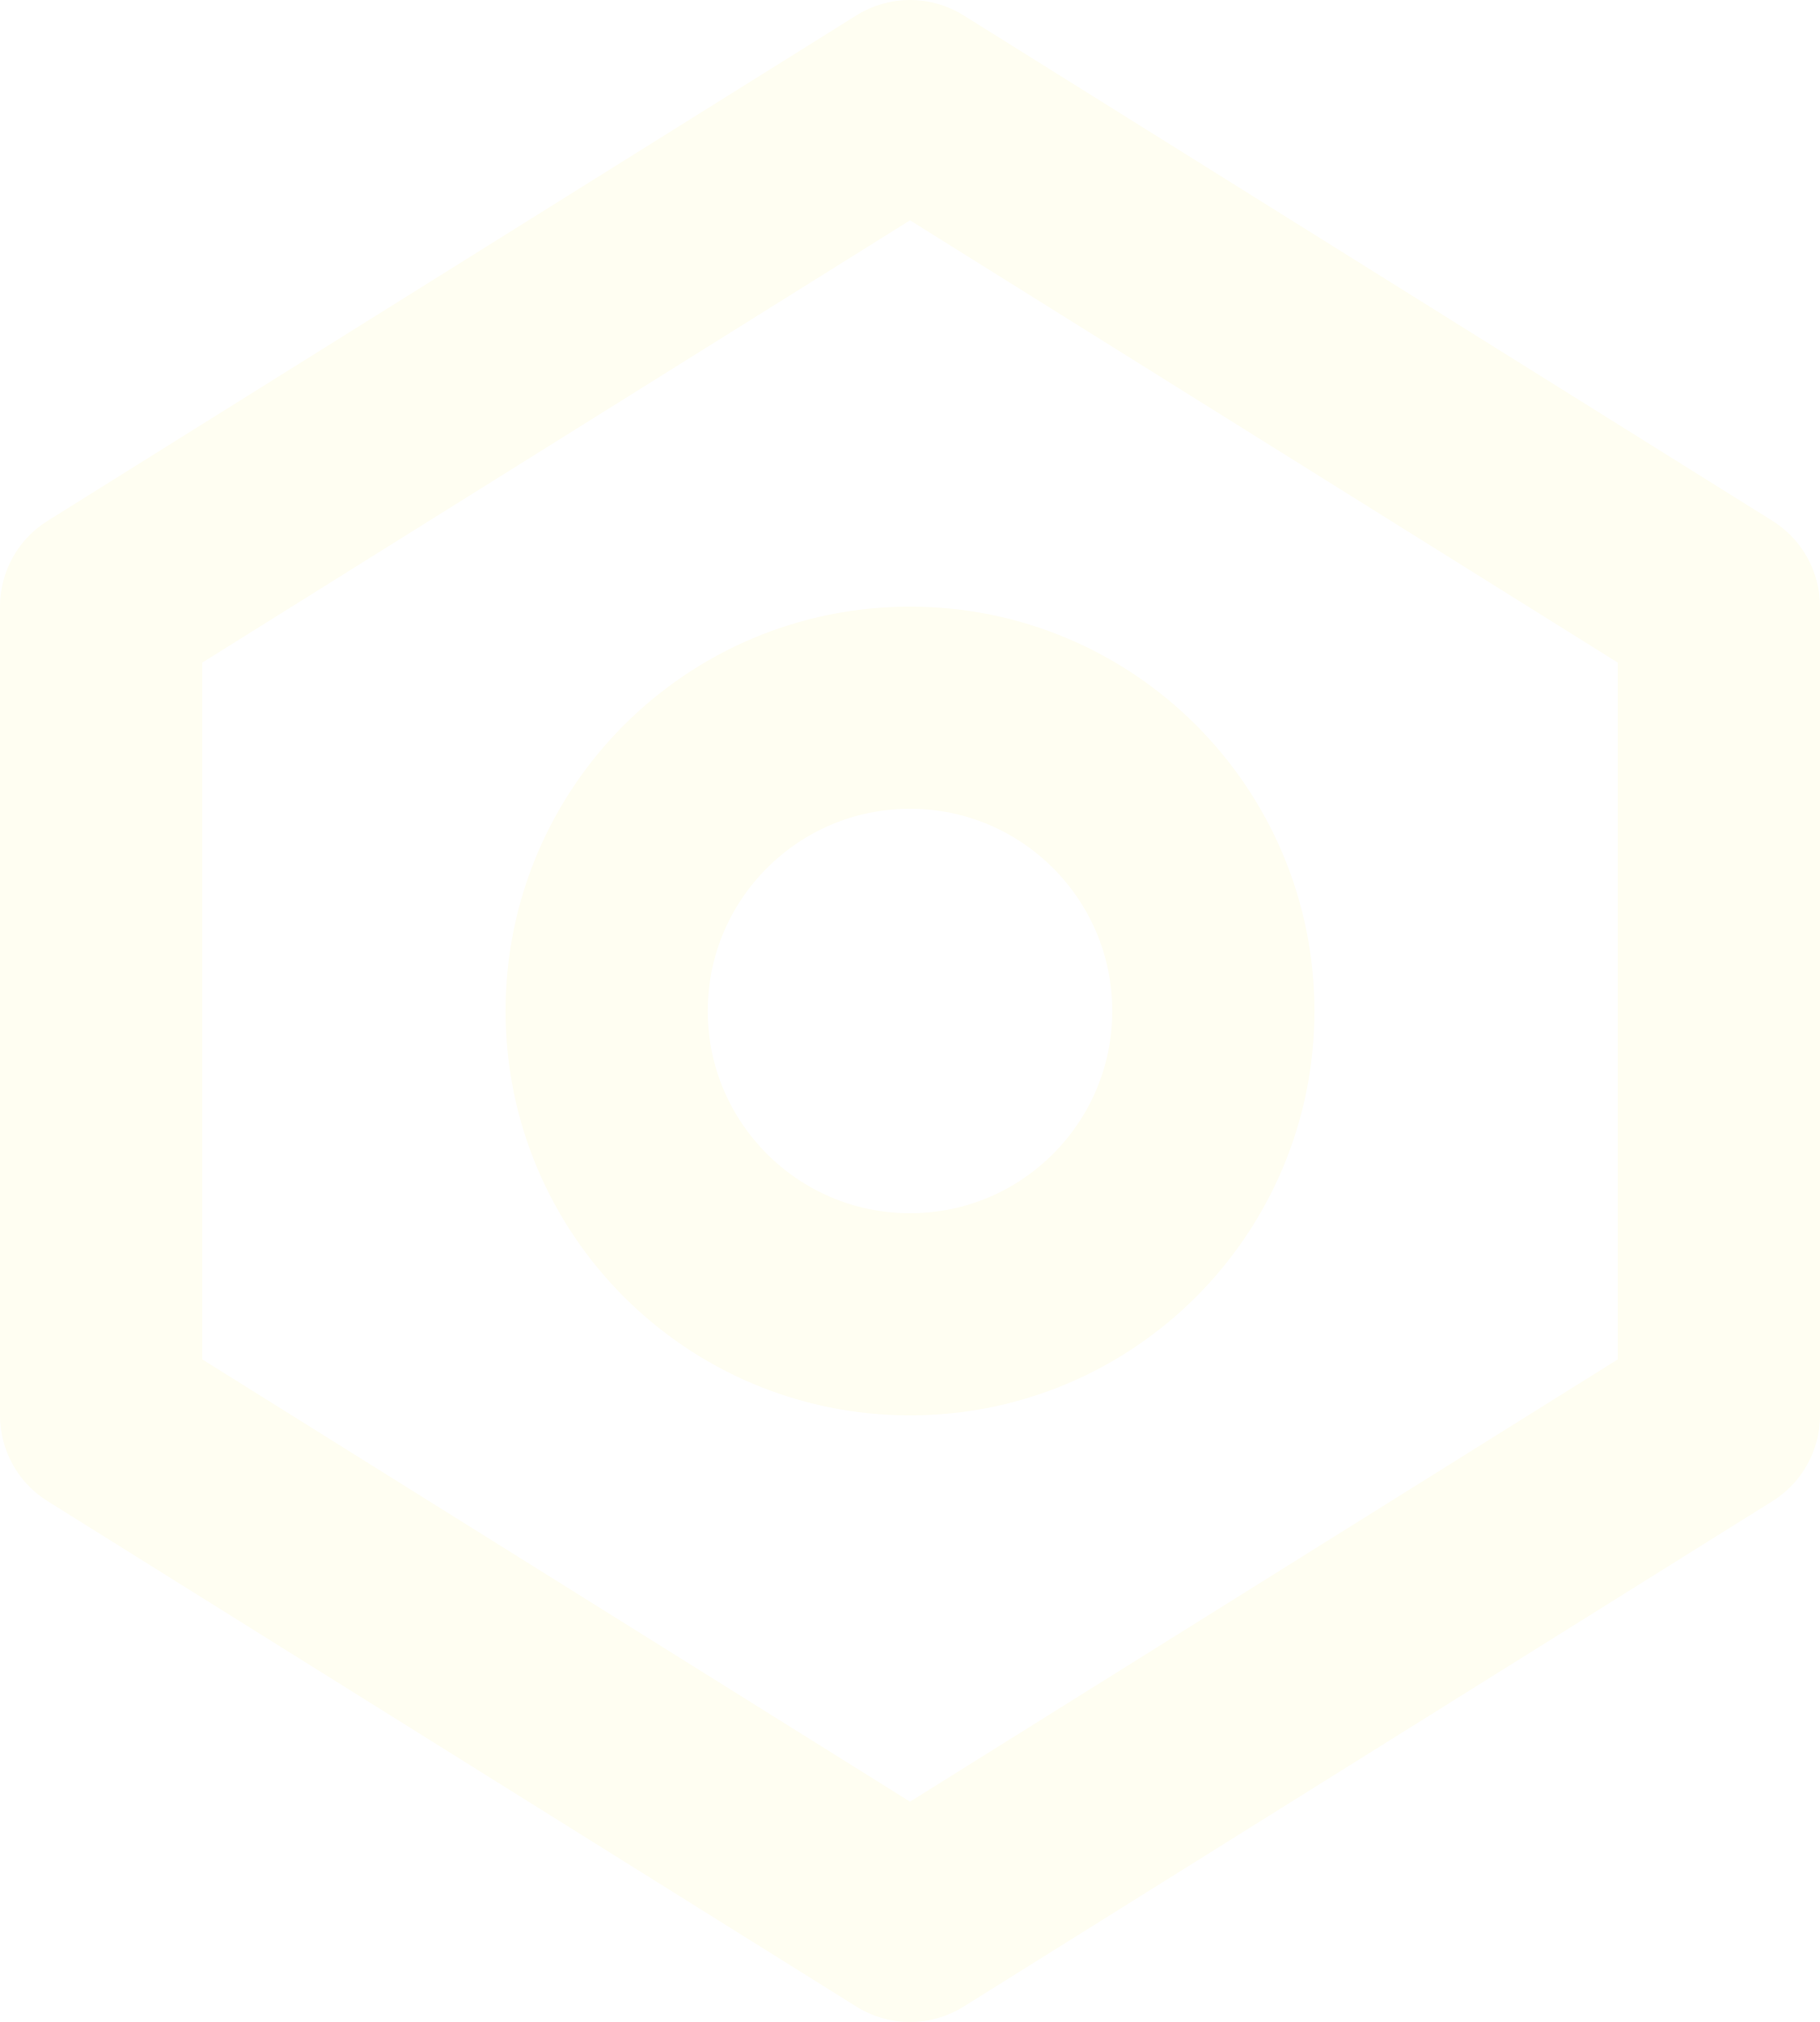
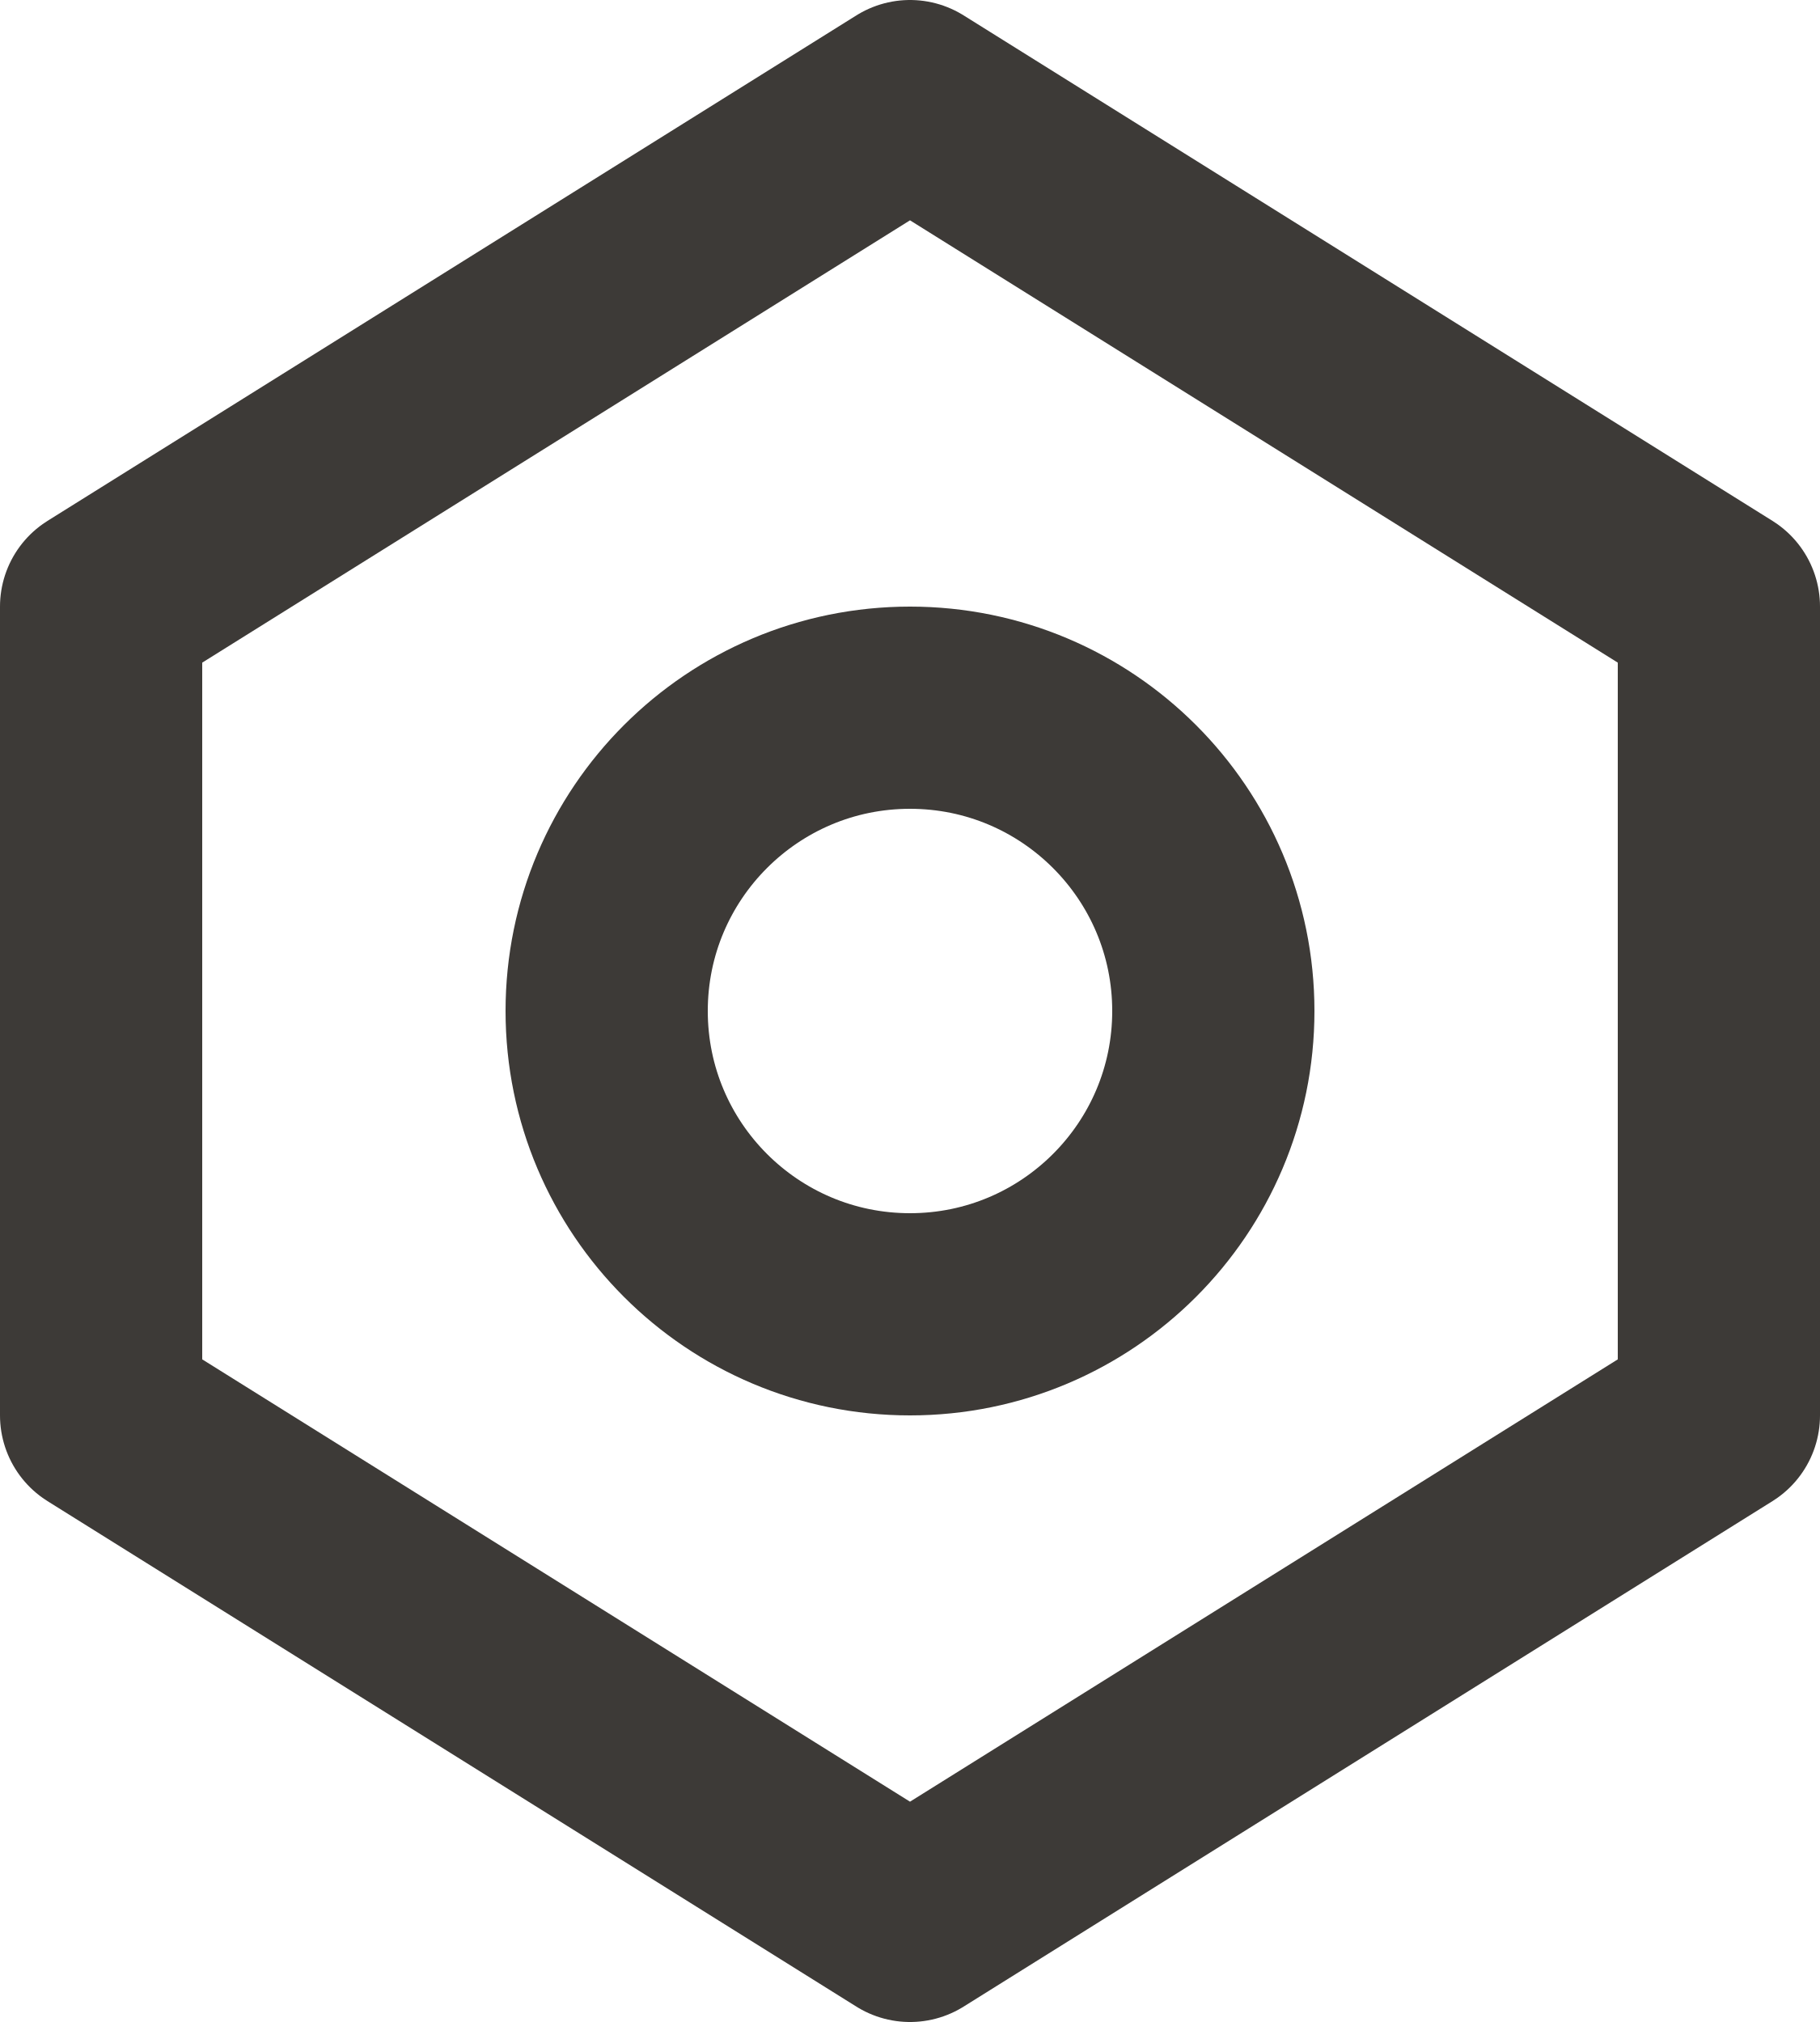
<svg xmlns="http://www.w3.org/2000/svg" width="18" height="20" viewBox="0 0 18 20" fill="none">
-   <circle cx="9" cy="10" r="3" stroke="#FFFEF2" stroke-width="2" />
-   <path d="M17 14L9 19L1 14V6L9 1L17 6V14Z" stroke="#FFFEF2" stroke-width="2" stroke-linejoin="round" />
+   <circle cx="9" cy="10" r="3" stroke="#3D3A37" stroke-width="2" />
+   <path d="M17 14L9 19L1 14V6L9 1L17 6V14Z" stroke="#3D3A37" stroke-width="2" stroke-linejoin="round" />
</svg>
